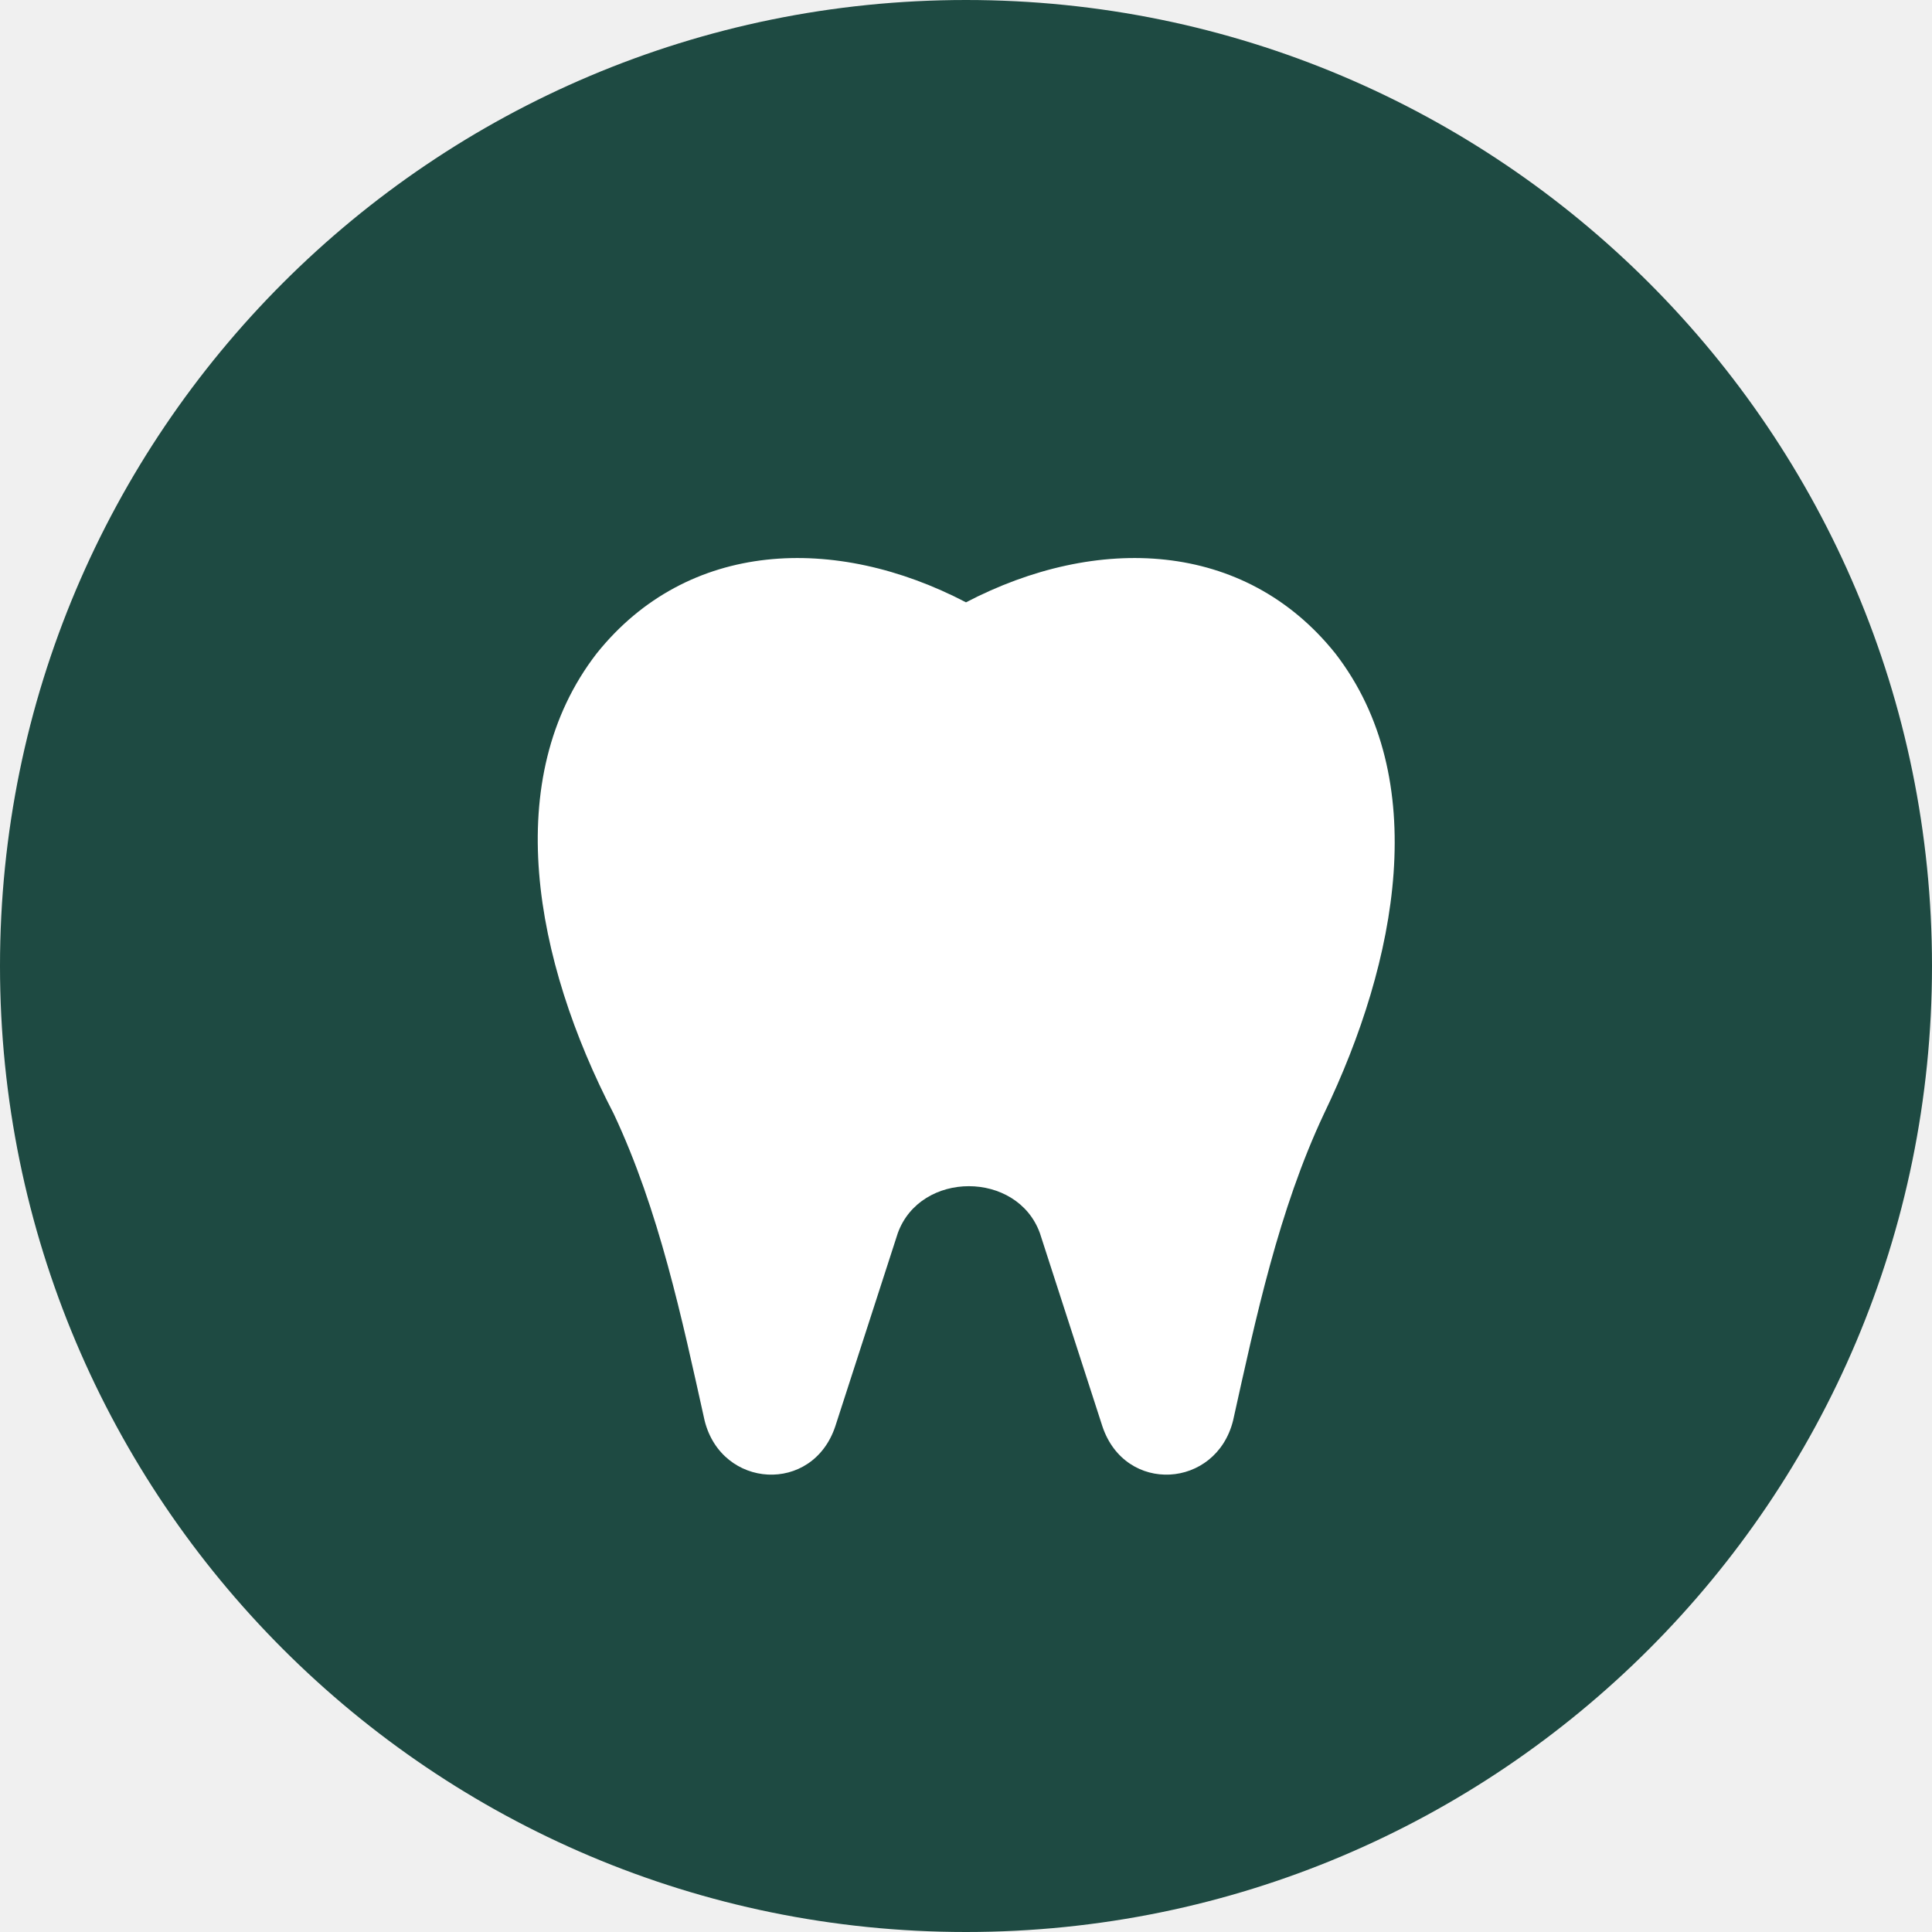
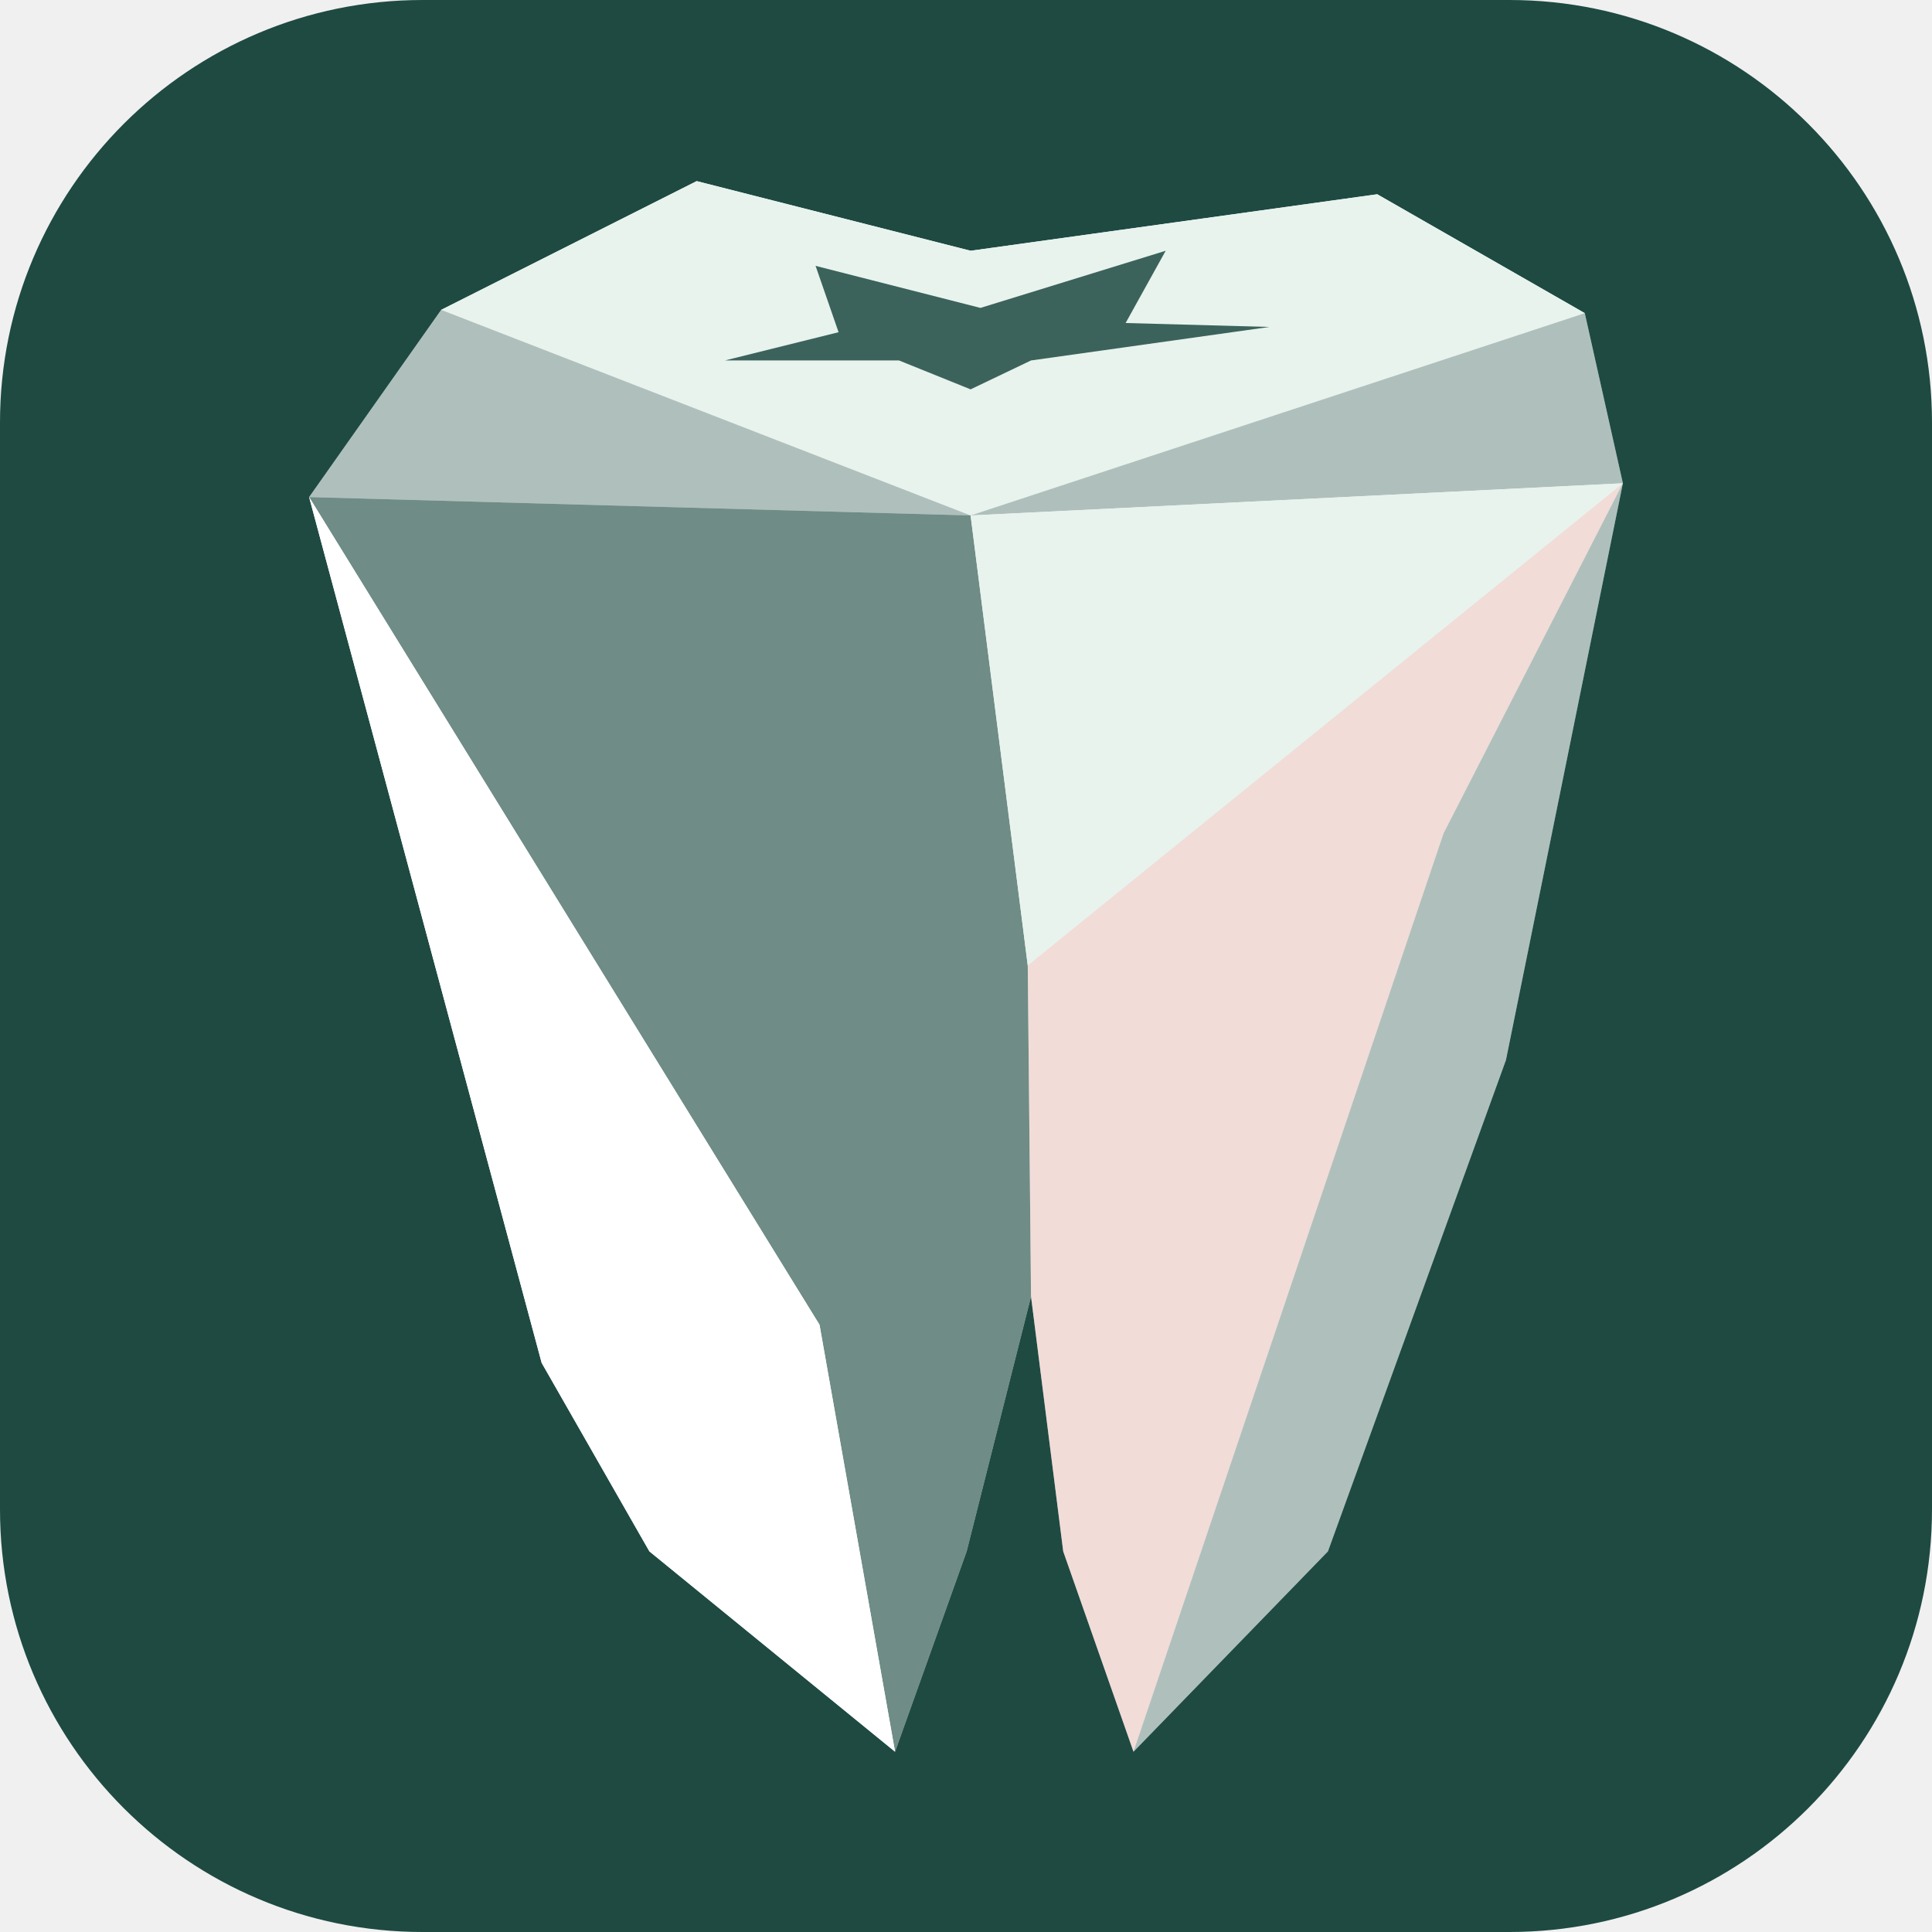
- <svg xmlns="http://www.w3.org/2000/svg" viewBox="0 0 34 34">
-   <circle cx="17" cy="17" r="17" fill="#1E4A42" />
-   <path d="M10.5 11.5c1.6-2 4.2-2.1 6.5-.9 2.3-1.2 4.9-1.1 6.5.9 1.7 2.2 1.1 5.4-.2 8.1-.8 1.7-1.2 3.6-1.6 5.4-.3 1.2-1.9 1.3-2.3.1l-1.1-3.4c-.4-1.1-2.1-1.1-2.5 0l-1.1 3.4c-.4 1.2-2 1.1-2.3-.1-.4-1.8-.8-3.7-1.6-5.4-1.4-2.7-2-5.9-.3-8.1Z" fill="#fff" />
+ <svg xmlns="http://www.w3.org/2000/svg" viewBox="0 0 64 64">
+   <rect width="64" height="64" rx="14" fill="#1E4A42" />
+   <g transform="translate(10.24 6.00) scale(0.2176)">
+     <g transform="translate(0 0)">
+       <polygon points="0,48.1 20.1,19.6 59,0 100.7,10.6 162.6,2 194.2,20.1 200,46 182.2,133.8 155.1,208.6 125.5,239.1 114.8,208.6 109.9,169.8 100.1,208.6 89.2,239.1 51.8,208.6 35.4,179.9" fill="#F4F7F5" />
+       <polygon points="20.1,19.6 59,0 100.7,10.6 162.6,2 194.2,20.1 100.7,50.9" fill="#E8F3EE" fill-opacity="1" />
+       <polygon points="0,48.1 20.1,19.6 100.7,50.9" fill="#1E4A42" fill-opacity="0.32" />
+       <polygon points="100.7,50.9 194.2,20.1 200,46" fill="#1E4A42" fill-opacity="0.32" />
+       <polygon points="0,48.1 100.7,50.9 109.4,119.4 109.9,169.8 100.1,208.6 89.2,239.1 77.7,174.1" fill="#1E4A42" fill-opacity="0.62" />
+       <polygon points="0,48.1 77.7,174.1 89.2,239.1 51.8,208.6 35.4,179.9" fill="#FFFFFF" fill-opacity="1" />
+       <polygon points="100.7,50.9 200,46 109.4,119.4" fill="#E8F3EE" fill-opacity="1" />
+       <polygon points="109.4,119.4 200,46 172.7,99.3 125.5,239.1 114.8,208.6 109.9,169.8" fill="#EBB7B0" fill-opacity="0.42" />
+       <polygon points="200,46 182.2,133.8 155.1,208.6 125.5,239.1 172.7,99.3" fill="#1E4A42" fill-opacity="0.32" />
+       <polygon points="63.3,27.3 80.6,23 77.1,12.9 102.2,19.3 130.4,10.6 124.3,21.6 146.2,22.2 109.9,27.3 100.7,31.7 89.8,27.3" fill="#1E4A42" fill-opacity="0.85" />
+       <path d="" fill="none" stroke="#1E4A42" stroke-opacity="0" stroke-width="0.8" stroke-linecap="round" />
+     </g>
+   </g>
</svg>
